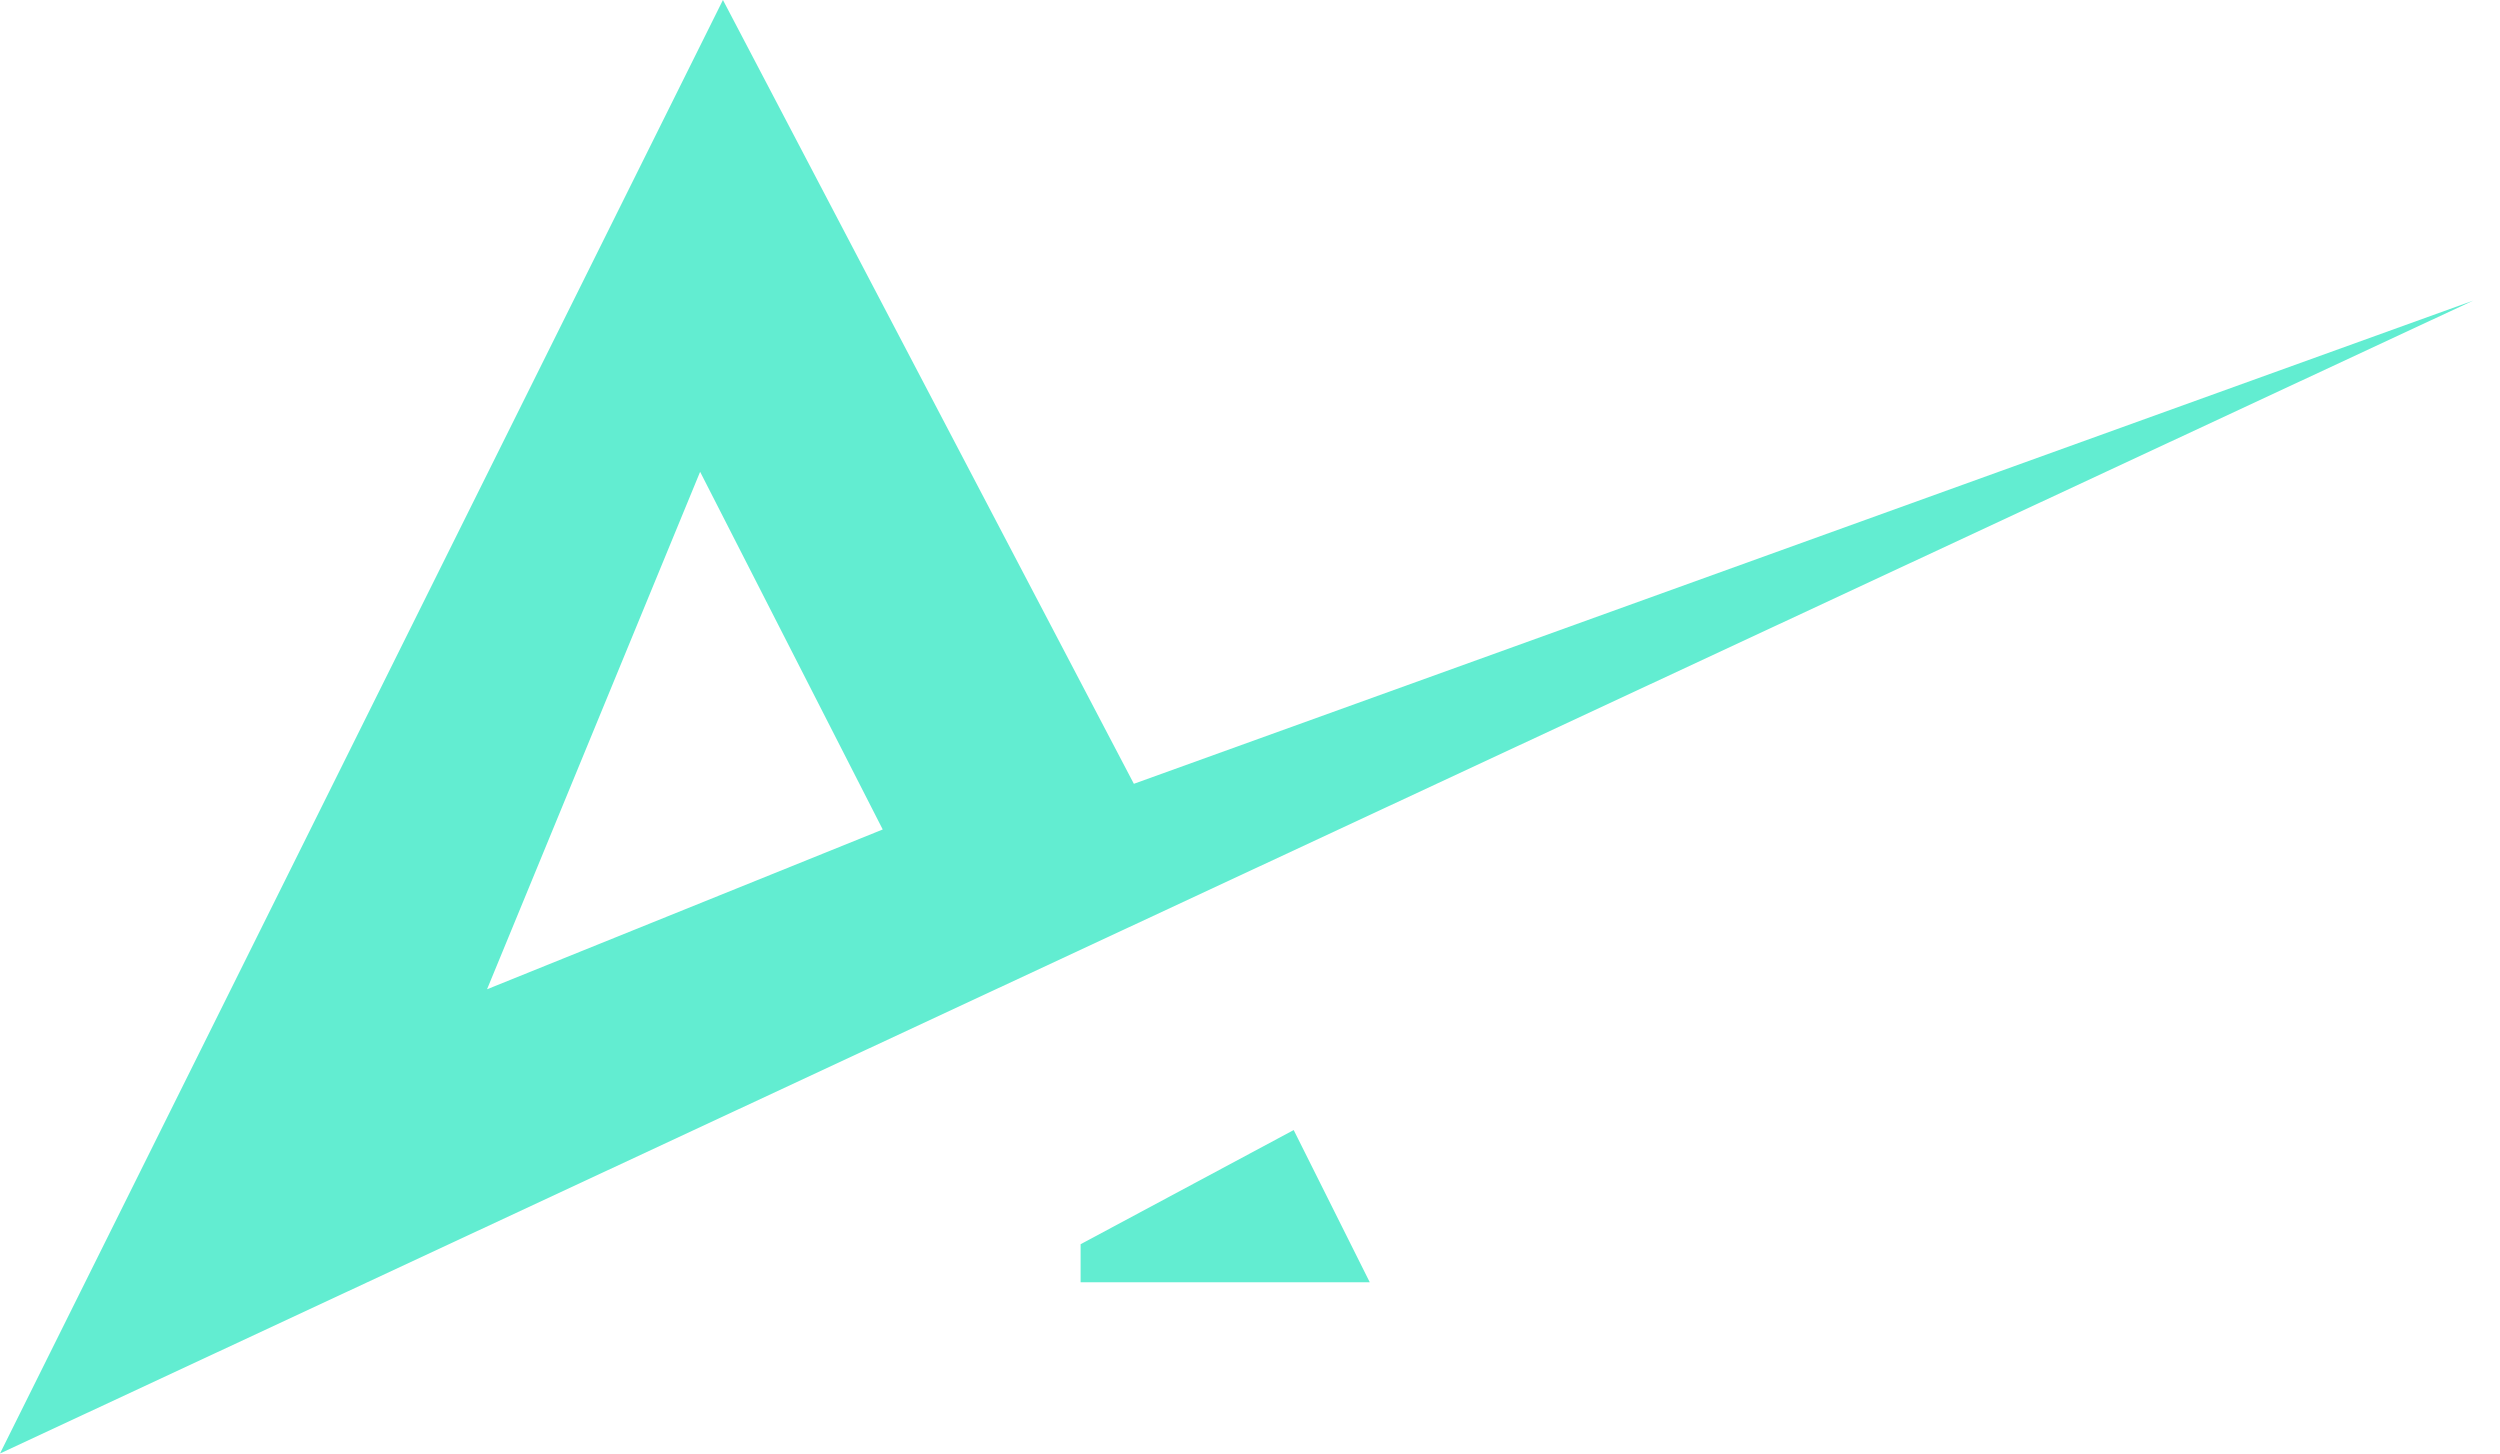
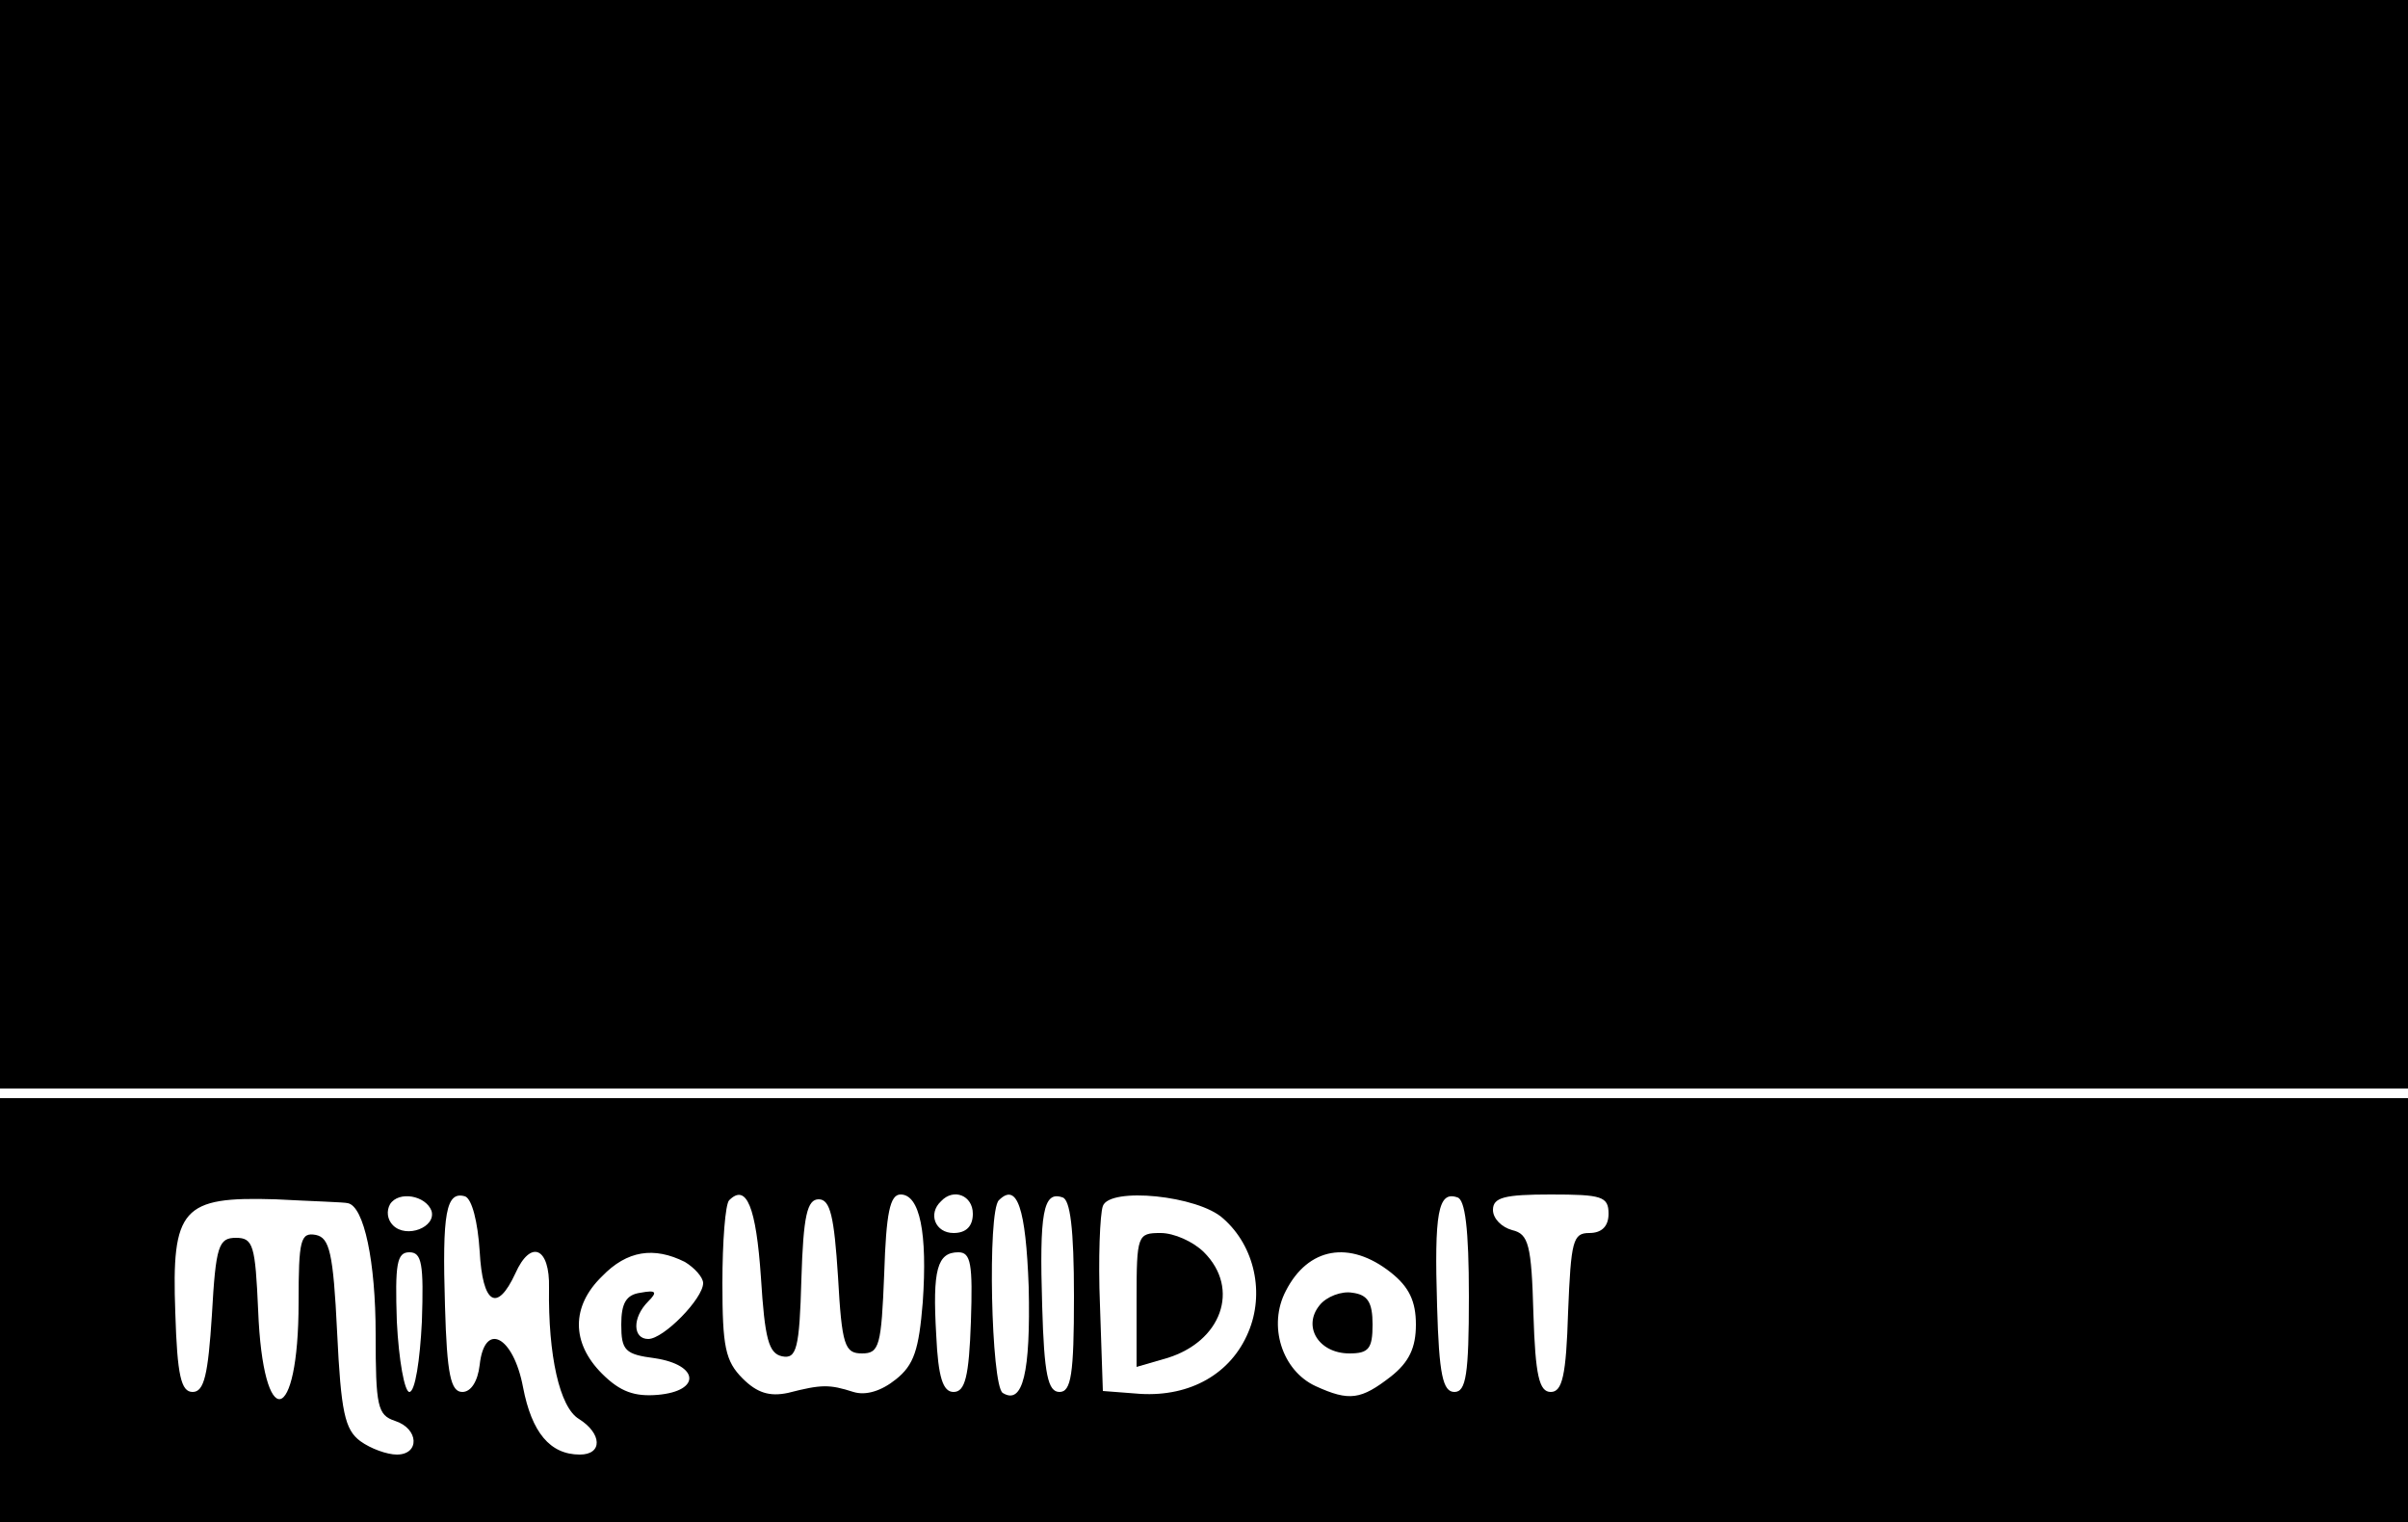
- <svg xmlns="http://www.w3.org/2000/svg" width="86" height="50" fill="none" viewBox="0 0 86 50">
-   <path fill="#62EDD1" fill-rule="evenodd" d="M0 50L85.079 10.34L39.005 26.963L24.869 0L0 50ZM37.173 42.801V44.11H47.12L44.503 38.874L37.173 42.801ZM24.084 16.23L16.754 34.031L30.366 28.534L24.084 16.23Z" clip-rule="evenodd" />
+ <svg xmlns="http://www.w3.org/2000/svg" version="1.0" width="250pt" height="158pt" viewBox="0 0 250 158" preserveAspectRatio="xMidYMid meet">
+   <g transform="translate(0,158) scale(0.1,-0.1)" fill="#000000" stroke="none">
+     <path d="M0 1015 l0 -565 1250 0 1250 0 0 565 0 565 -1250 0 -1250 0 0 -565z" />
+     <path d="M0 220 l0 -220 1250 0 1250 0 0 220 0 220 -1250 0 -1250 0 0 -220z m361 111 c17 -3 29 -61 29 -136 0 -75 2 -84 20 -90 25 -8 26 -35 2 -35 -10 0 -27 6 -38 14 -16 12 -20 30 -24 113 -4 83 -8 98 -22 101 -16 3 -18 -5 -18 -70 0 -129 -37 -136 -42 -8 -3 67 -5 75 -23 75 -18 0 -21 -8 -25 -80 -4 -62 -8 -80 -20 -80 -12 0 -16 17 -18 82 -4 109 7 121 104 118 38 -2 72 -3 75 -4z m87 -8 c5 -17 -26 -29 -40 -15 -6 6 -7 15 -3 22 9 14 37 9 43 -7z m50 -42 c3 -55 18 -64 37 -23 16 36 36 27 35 -15 -1 -70 11 -124 31 -136 24 -15 25 -37 1 -37 -31 0 -50 23 -59 70 -10 53 -40 69 -45 23 -2 -17 -9 -28 -18 -28 -12 0 -16 18 -18 89 -3 97 1 120 21 114 7 -3 13 -26 15 -57z m292 -27 c4 -64 8 -79 22 -82 15 -3 18 8 20 80 2 66 6 83 18 83 12 0 16 -18 20 -80 4 -72 7 -80 25 -80 18 0 20 8 23 83 2 63 6 82 17 82 20 0 28 -40 23 -112 -4 -49 -9 -65 -28 -80 -15 -12 -31 -17 -44 -13 -25 8 -33 8 -68 -1 -19 -4 -32 0 -47 15 -18 18 -21 33 -21 99 0 43 3 82 7 86 18 18 28 -7 33 -80z m220 66 c0 -13 -7 -20 -20 -20 -19 0 -27 20 -13 33 13 14 33 6 33 -13z m58 -76 c2 -89 -6 -123 -27 -110 -12 8 -16 188 -4 200 19 19 28 -8 31 -90z m47 -10 c0 -81 -3 -99 -15 -99 -12 0 -16 18 -18 89 -3 97 1 120 21 113 8 -2 12 -32 12 -103z m155 81 c33 -29 43 -78 26 -118 -18 -43 -60 -67 -112 -64 l-39 3 -3 89 c-2 48 0 95 3 103 7 20 99 11 125 -13z m255 -81 c0 -81 -3 -99 -15 -99 -12 0 -16 18 -18 89 -3 97 1 120 21 113 8 -2 12 -32 12 -103z m145 86 c0 -13 -7 -20 -20 -20 -17 0 -19 -8 -22 -82 -2 -66 -6 -83 -18 -83 -12 0 -16 17 -18 81 -2 72 -5 83 -22 87 -11 3 -20 12 -20 21 0 13 12 16 60 16 53 0 60 -2 60 -20z m-1232 -112 c-2 -40 -7 -73 -13 -73 -5 0 -11 33 -13 73 -2 60 0 72 13 72 13 0 15 -12 13 -72z m273 62 c10 -6 19 -16 19 -22 0 -16 -41 -58 -57 -58 -16 0 -17 22 0 39 10 10 8 12 -8 9 -15 -2 -20 -11 -20 -33 0 -27 4 -31 35 -35 46 -7 48 -34 3 -38 -24 -2 -39 3 -58 22 -32 32 -32 70 0 101 26 27 54 31 86 15z m297 -62 c-2 -57 -6 -73 -18 -73 -11 0 -16 15 -18 59 -4 68 1 86 23 86 13 0 15 -12 13 -72z m436 51 c19 -15 26 -30 26 -54 0 -24 -7 -39 -26 -54 -31 -24 -43 -26 -78 -10 -35 16 -50 63 -31 99 23 45 66 53 109 19z" />
+     <path d="M1180 231 l0 -70 31 9 c57 17 77 72 39 110 -11 11 -31 20 -45 20 -24 0 -25 -2 -25 -69z" />
+     <path d="M1370 225 c-18 -22 -1 -50 31 -50 20 0 24 5 24 30 0 23 -5 31 -21 33 -11 2 -27 -4 -34 -13z" />
+   </g>
</svg>
